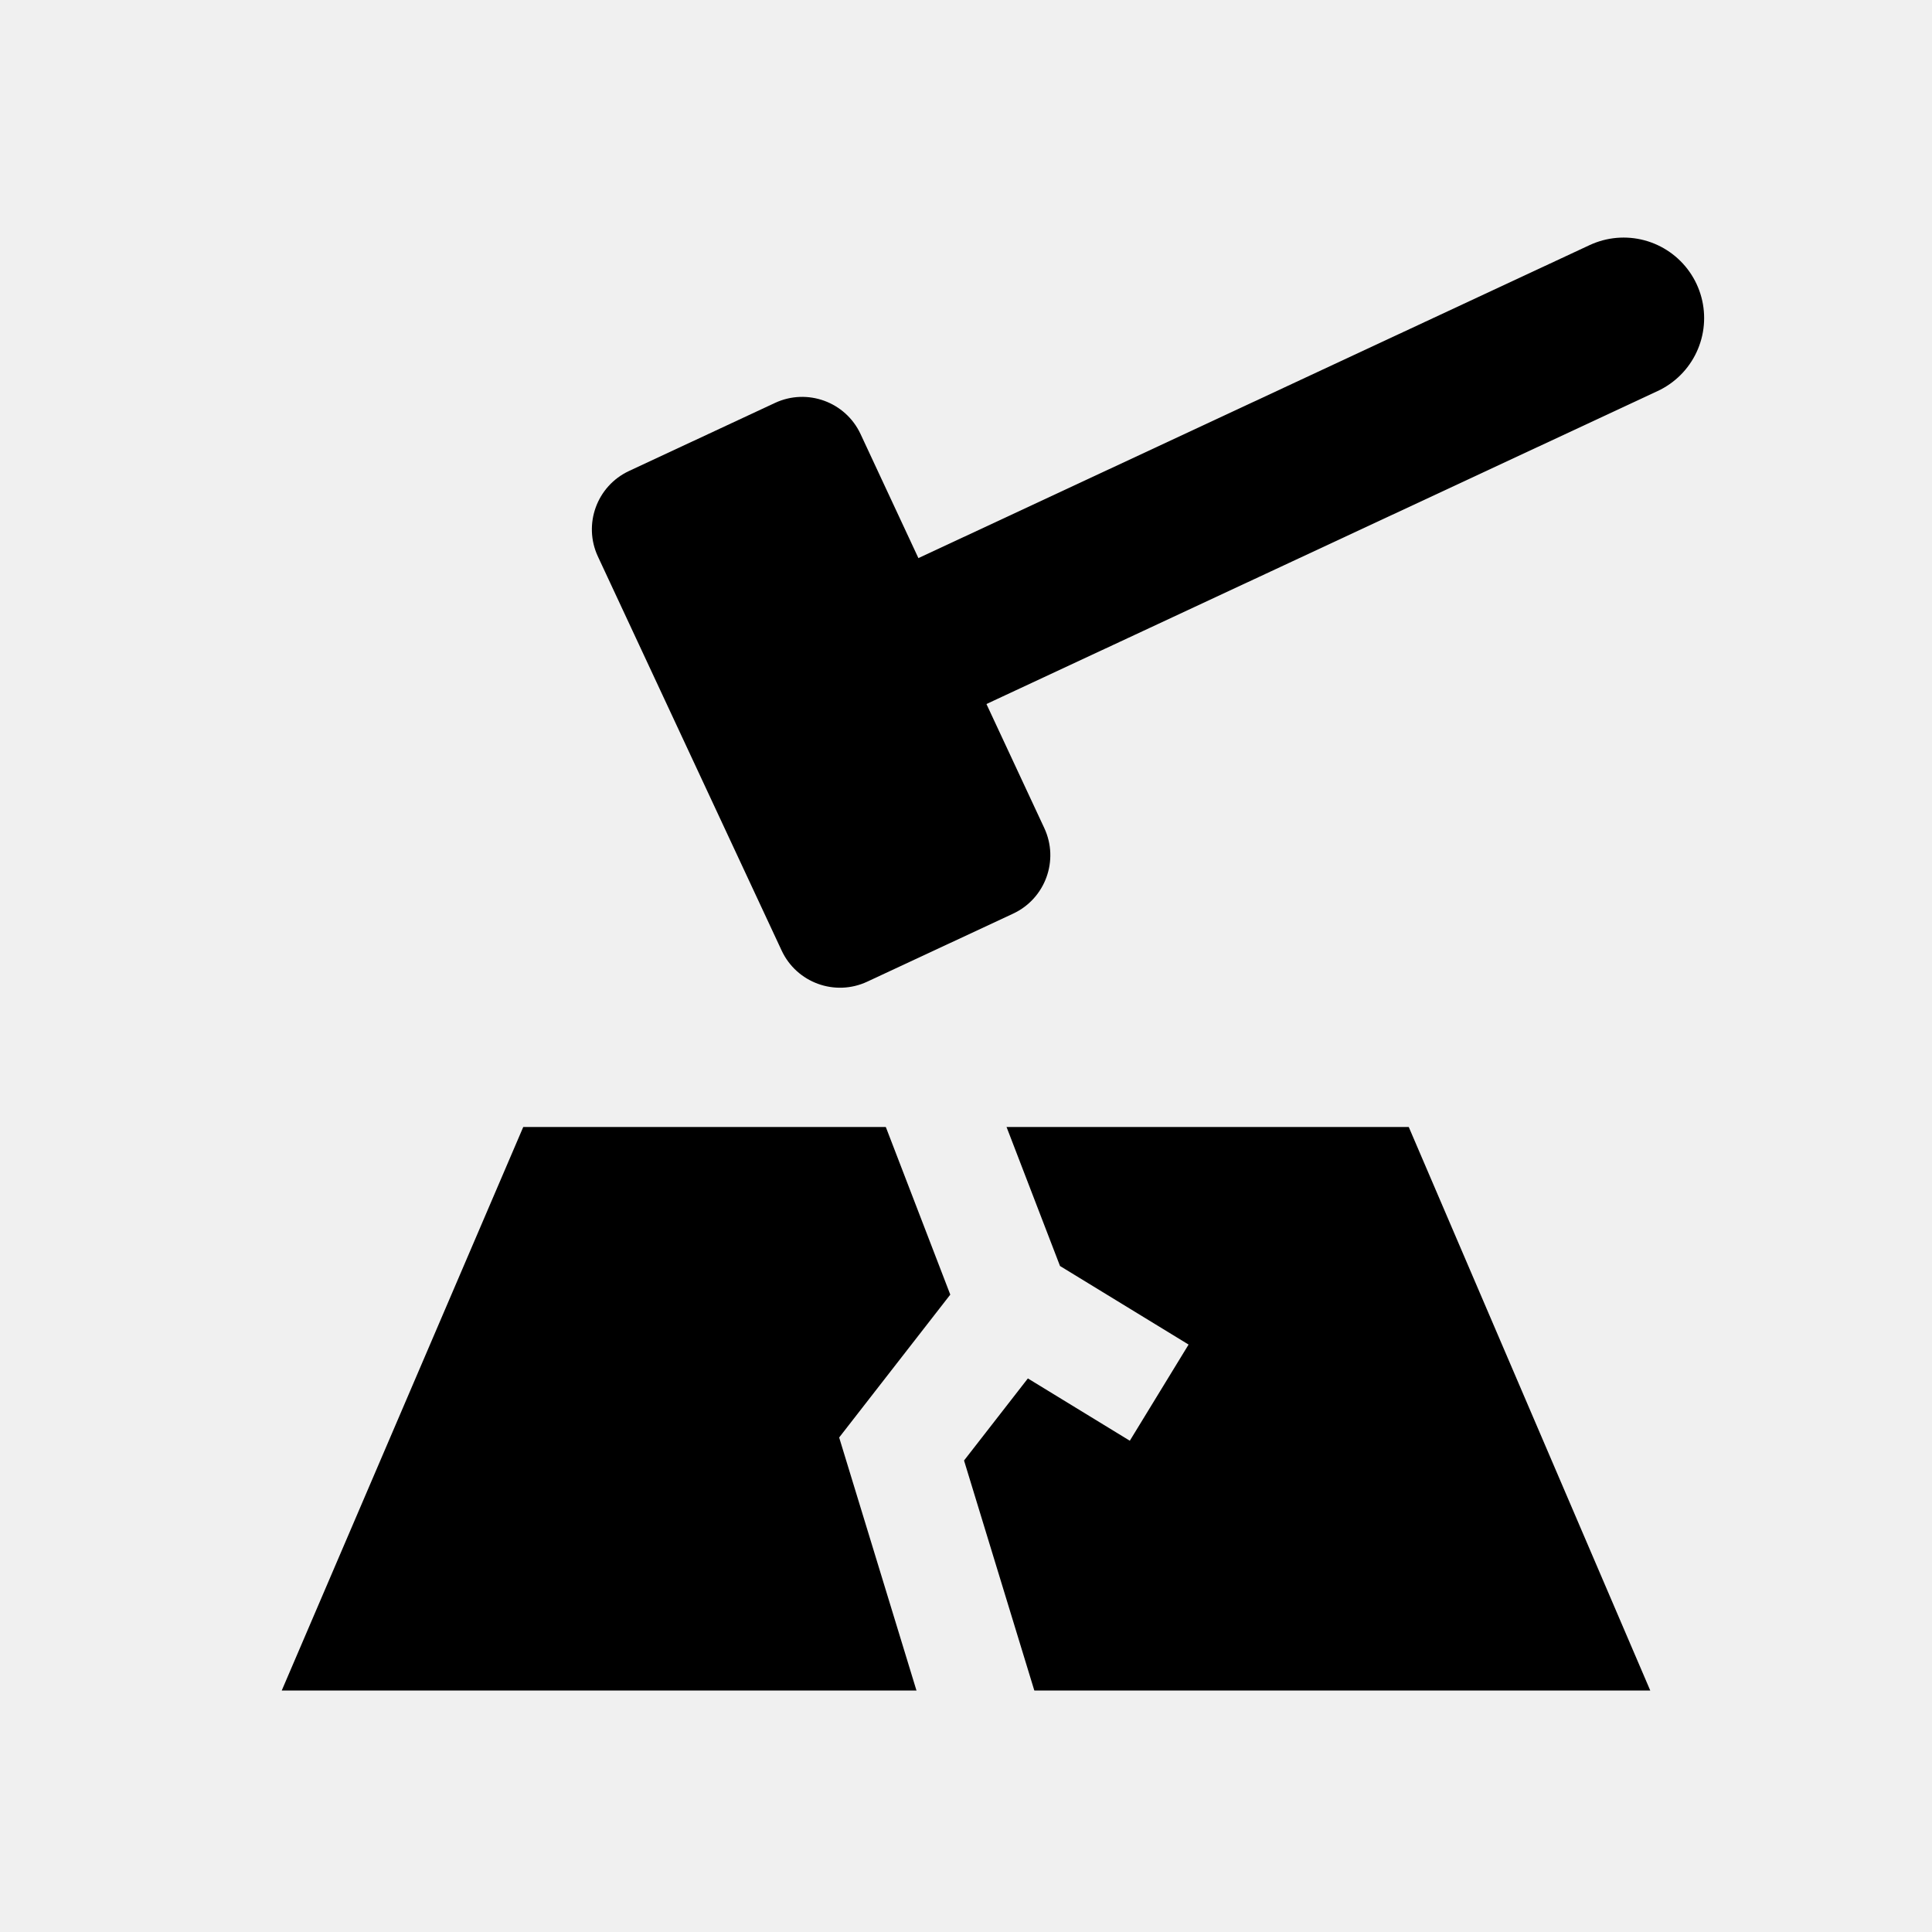
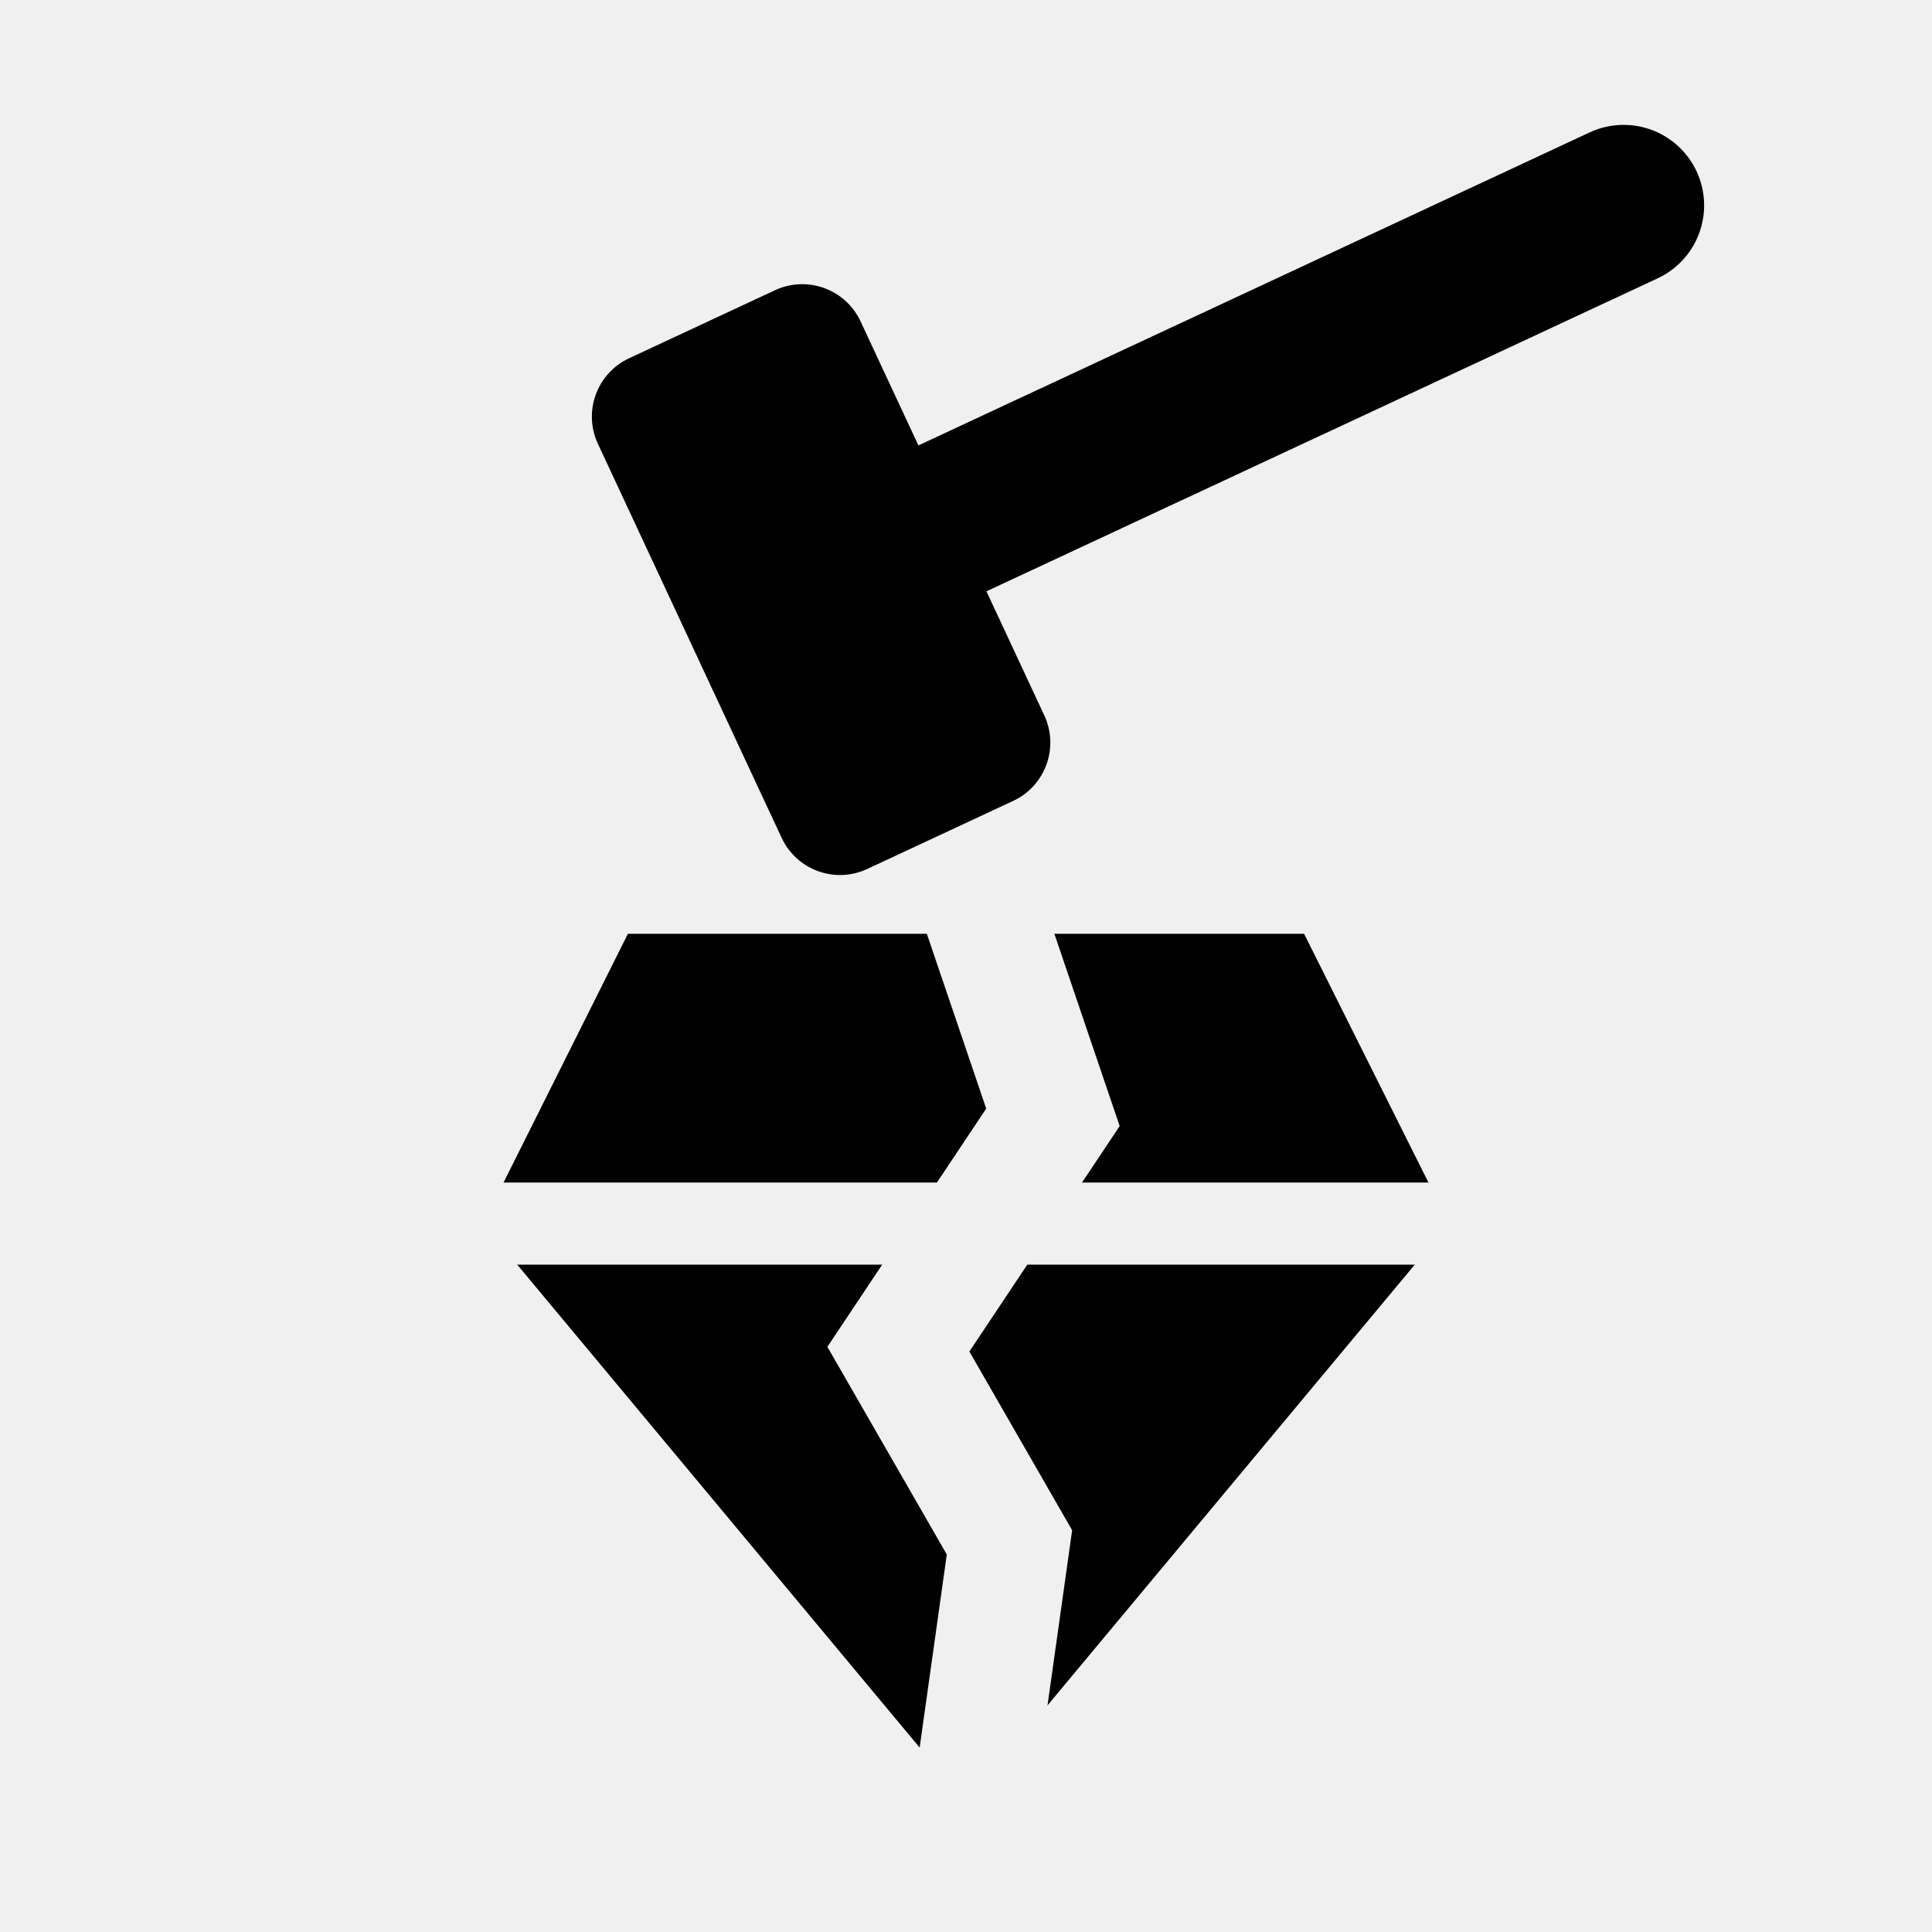
<svg xmlns="http://www.w3.org/2000/svg" width="24" height="24" viewBox="0 0 24 24">
  <defs>
-     <mask id="crack" maskUnits="userSpaceOnUse" x="0" y="0" width="24" height="24">
-       <rect width="24" height="24" fill="white" />
-       <path d="M11.6 13.6L12.6 16.2L11.2 18L12.3 21.6M12.6 16.2L14.4 17.3" fill="none" stroke="black" stroke-width="1.4" stroke-linejoin="miter" />
+     <mask id="cut" maskUnits="userSpaceOnUse" x="-40" y="-40" width="100" height="100">
+       <rect x="-40" y="-40" width="100" height="100" fill="white" />
+       <path d="M2 9H22" fill="none" stroke="black" stroke-width="1.7" />
+       <path d="M12 1.5L13.8 6.8L10.6 11.6L12.9 15.6L12 22" fill="none" stroke="black" stroke-width="2.5" stroke-linejoin="miter" />
    </mask>
  </defs>
-   <path fill="currentColor" mask="url(#crack)" d="M3.5 21H20.5L17.5 14H6.5Z" />
-   <g transform="translate(10.2 8.6) rotate(-25)">
+   <g transform="translate(4.8 9.8) scale(0.6)">
+     <path data-part="gem" fill="currentColor" mask="url(#cut)" d="M12 21L2 9L5 3H19L22 9Z" />
+   </g>
+   <g transform="translate(10.2 7.2) rotate(-25)">
    <rect x="-1.8" y="-3.5" width="3.6" height="7" rx="0.8" fill="currentColor" />
    <path d="M1.8 0H11" fill="none" stroke="currentColor" stroke-width="2" stroke-linecap="round" />
  </g>
</svg>
